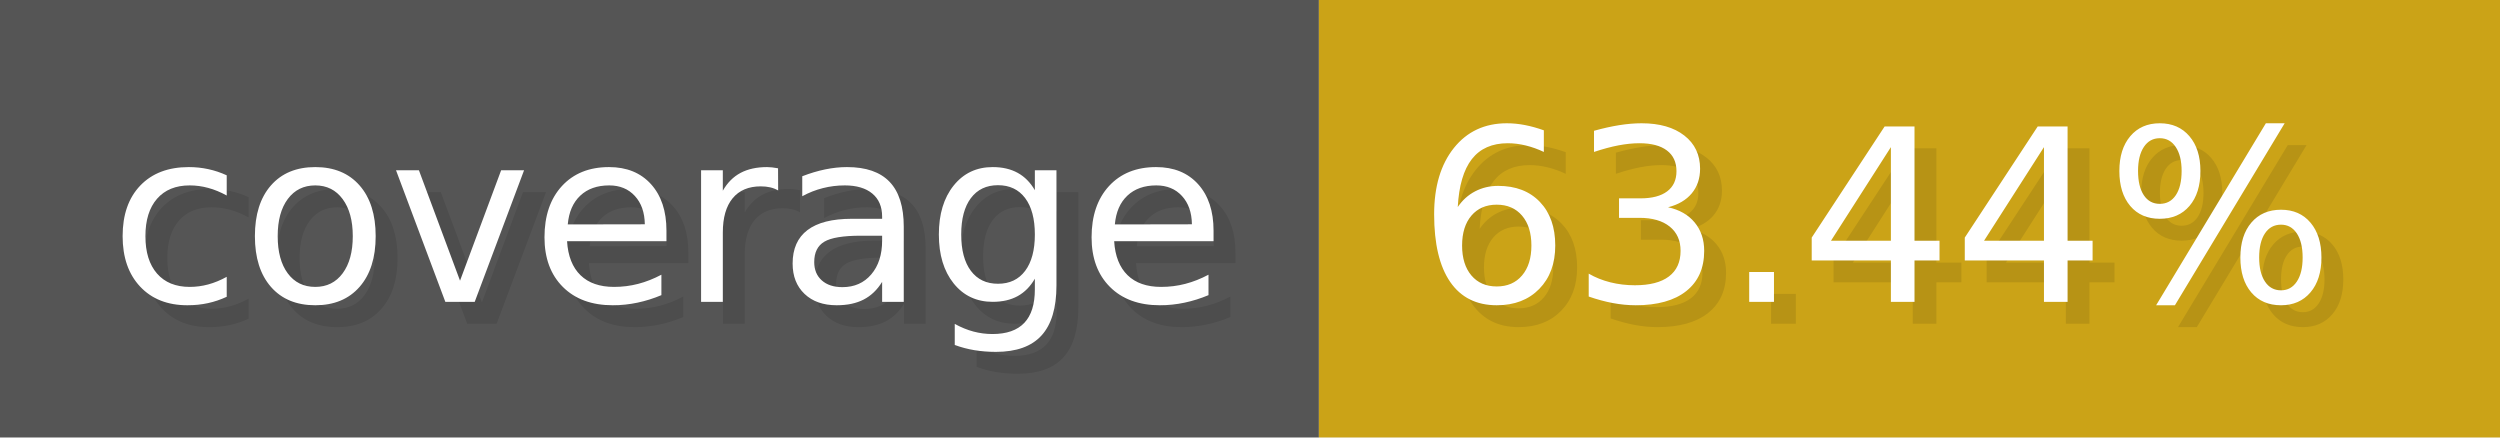
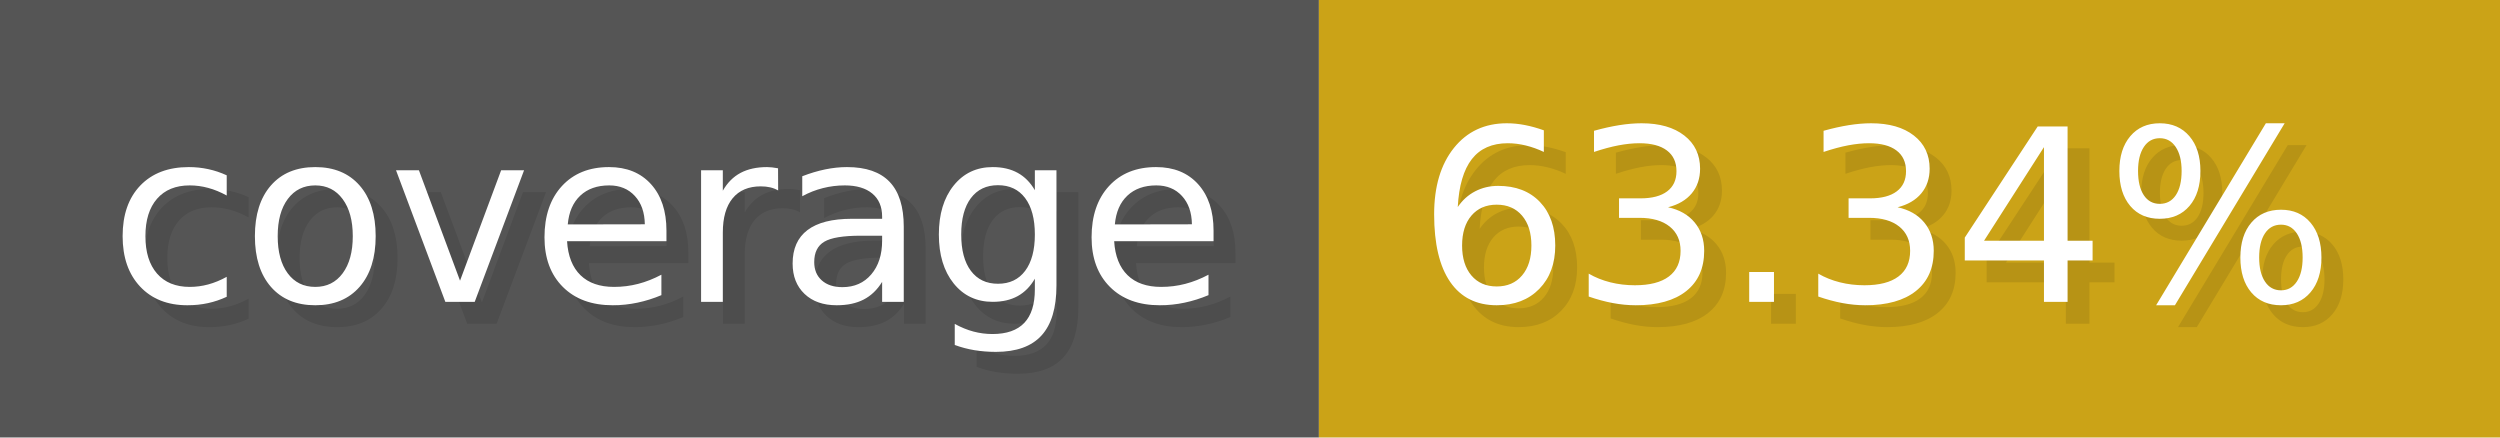
- <svg xmlns="http://www.w3.org/2000/svg" width="114.3" height="20" viewBox="0 0 1143 200" role="img" aria-label="coverage: 63.44%">
+ <svg xmlns="http://www.w3.org/2000/svg" width="114.3" height="20" viewBox="0 0 1143 200" role="img" aria-label="coverage: 63.34%">
  <g>
    <rect fill="#555" width="603" height="200" />
    <rect fill="#cba317" x="603" width="540" height="200" />
  </g>
  <g aria-hidden="true" fill="#fff" text-anchor="start" font-family="Verdana,DejaVu Sans,sans-serif" font-size="110">
    <text x="60" y="148" textLength="503" fill="#000" opacity="0.1">coverage</text>
    <text x="50" y="138" textLength="503">coverage</text>
-     <text x="658" y="148" textLength="440" fill="#000" opacity="0.1">63.44%</text>
-     <text x="648" y="138" textLength="440">63.44%</text>
+     <text x="658" y="148" textLength="440" fill="#000" opacity="0.1">63.34%</text>
+     <text x="648" y="138" textLength="440">63.34%</text>
  </g>
</svg>
